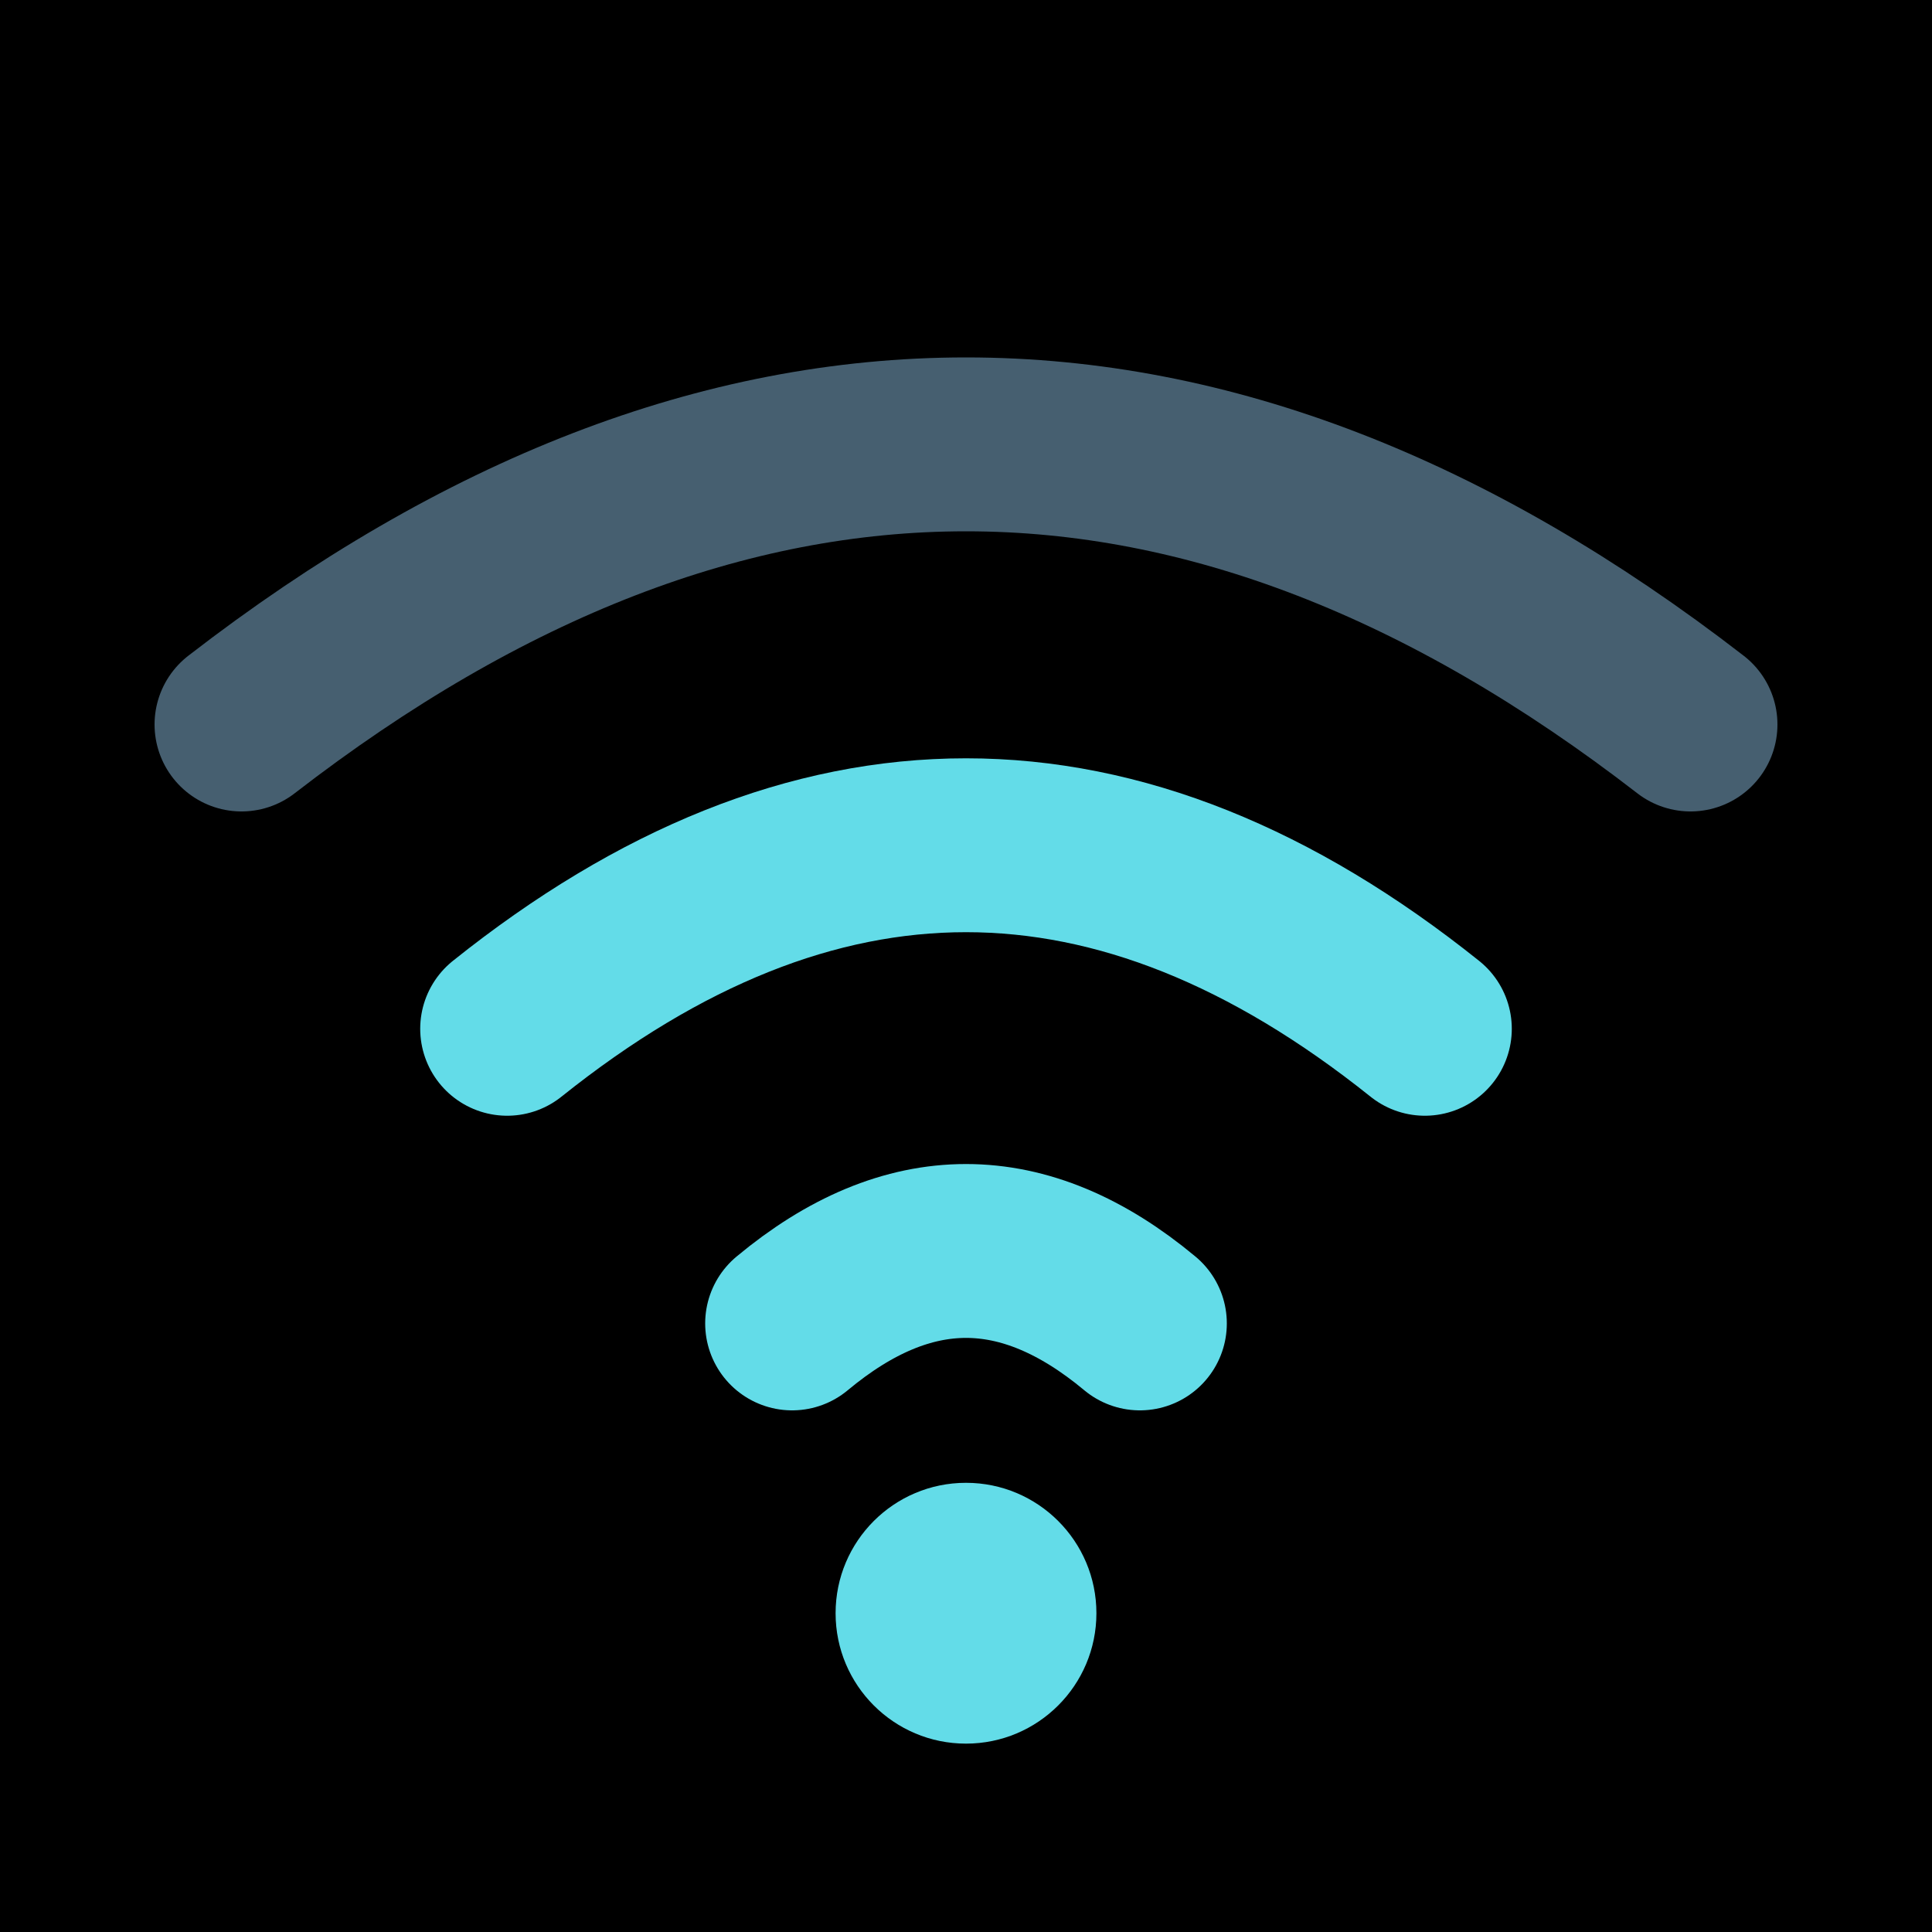
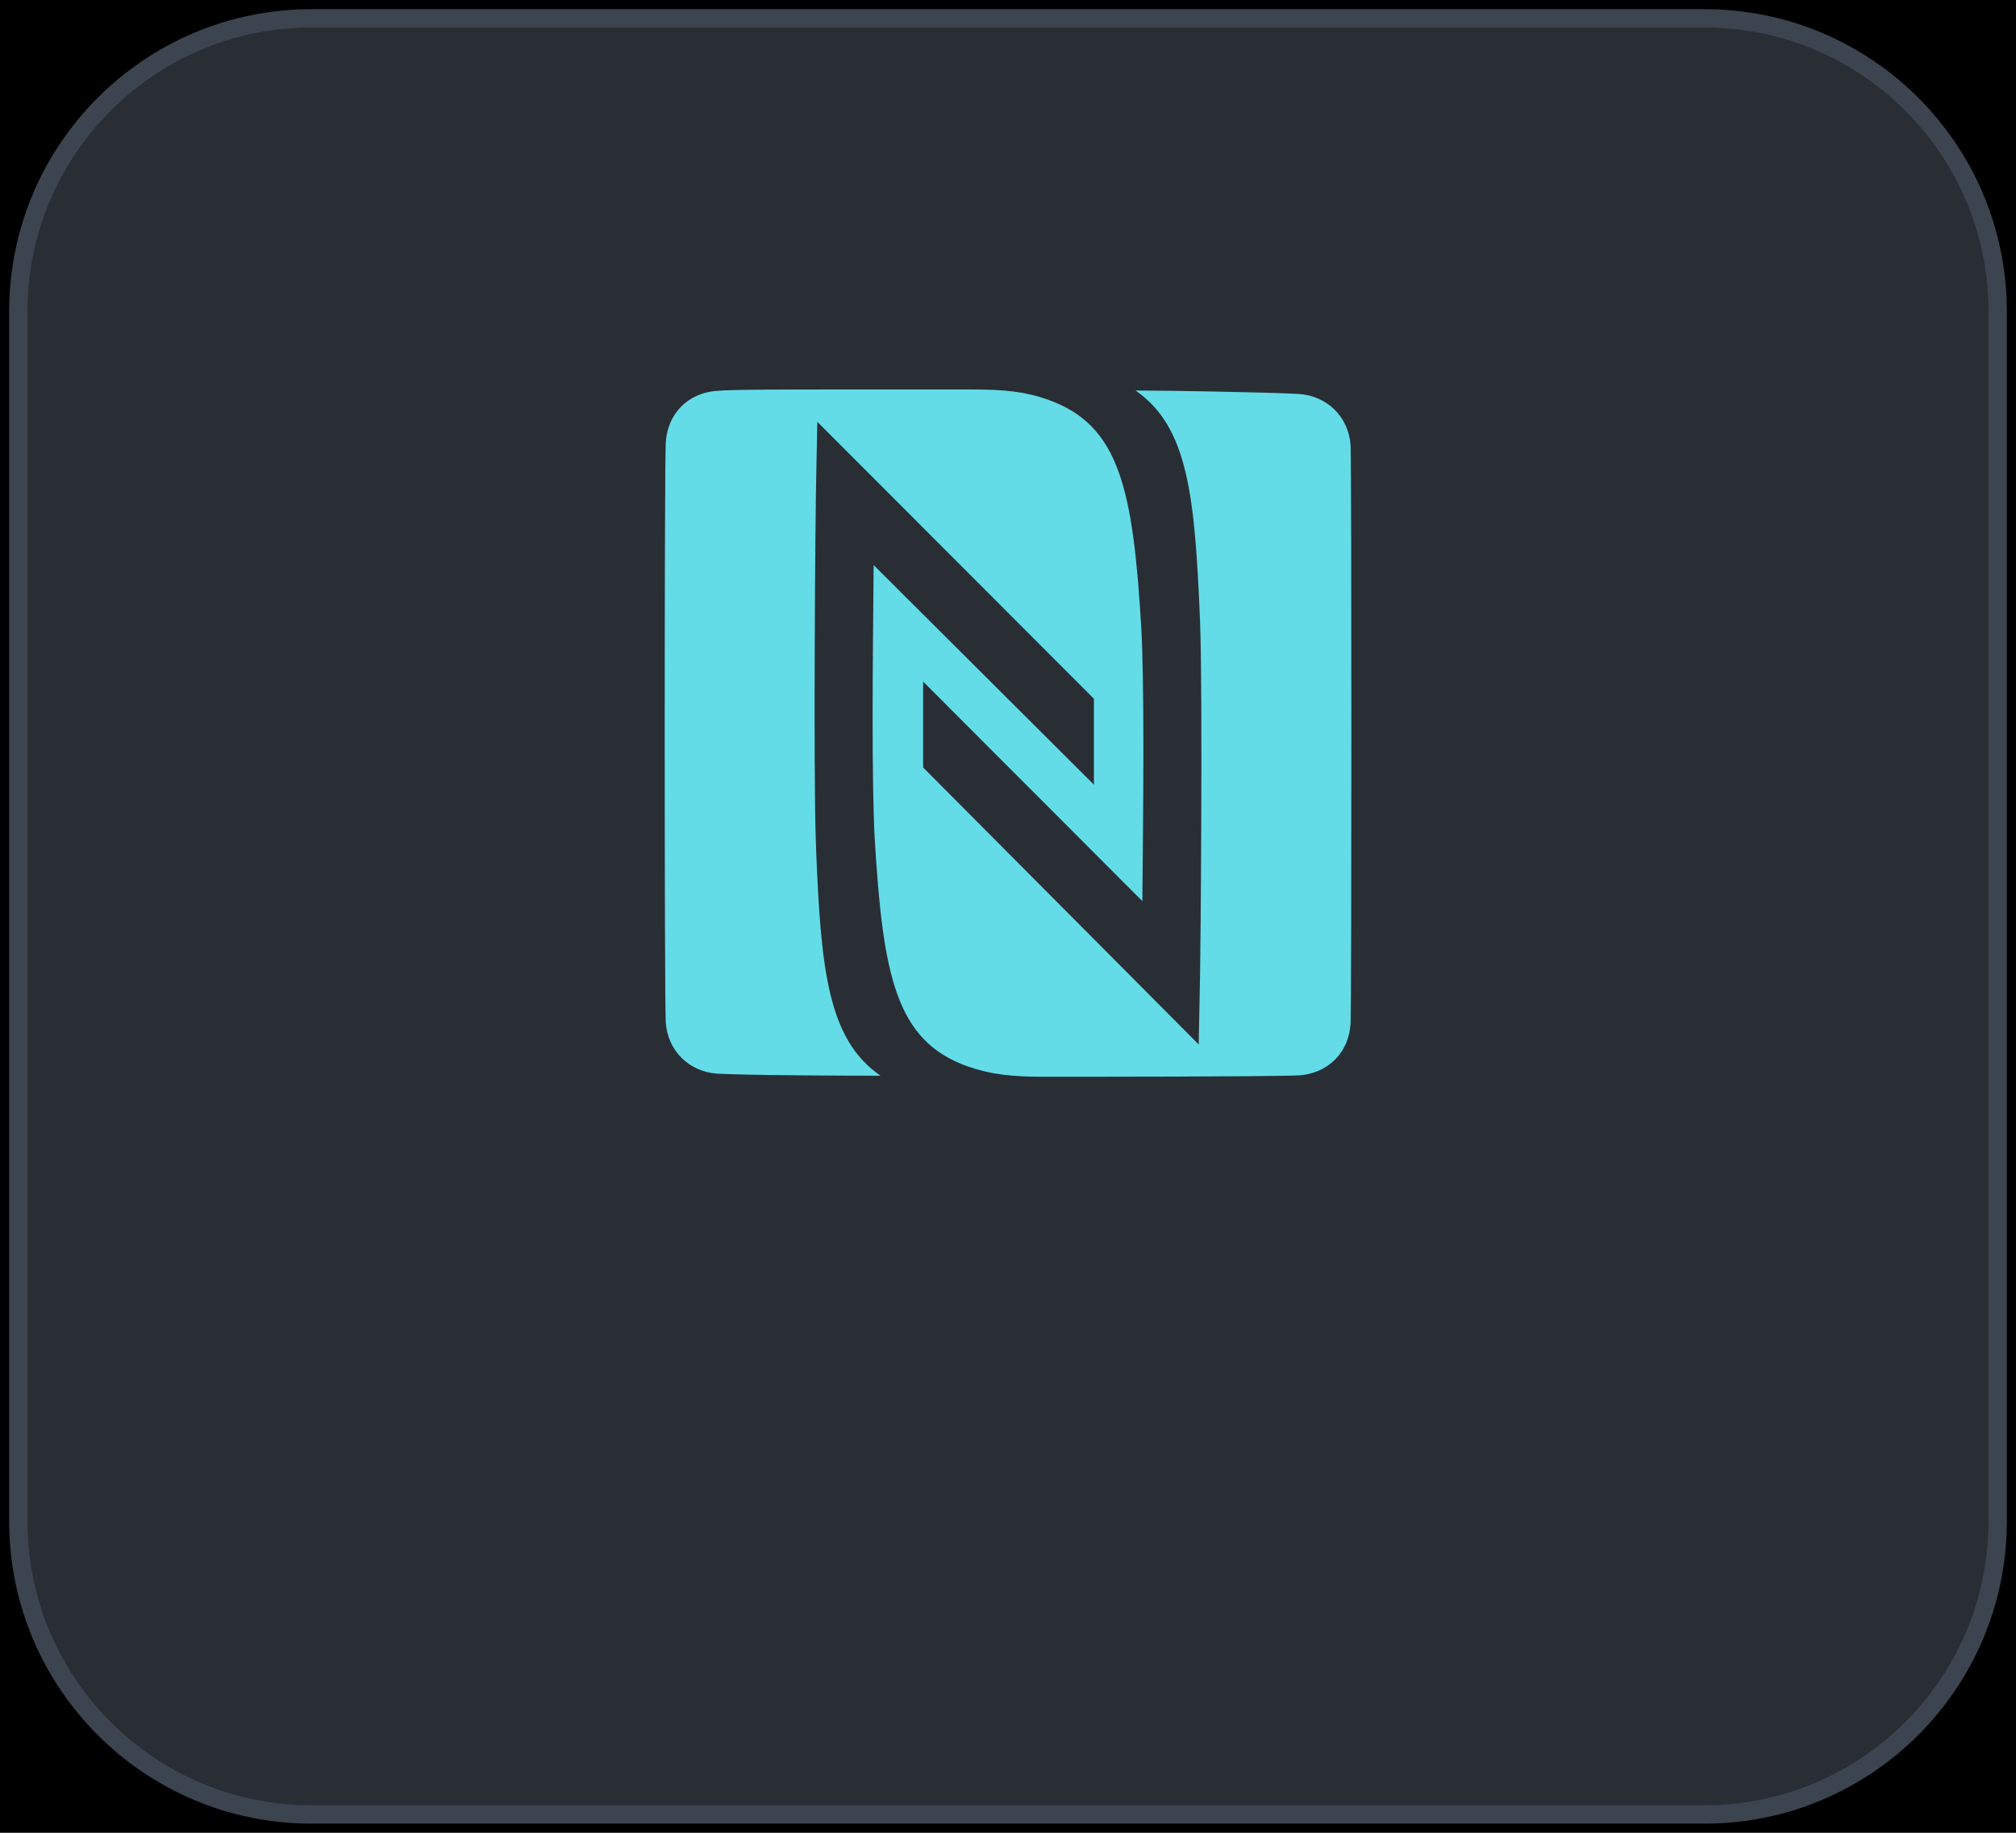
- <svg xmlns="http://www.w3.org/2000/svg" width="20" height="20" viewBox="0 0 20 20">
-   <rect width="20" height="20" fill="#000000" />
-   <g fill="none" stroke-width="1.8" stroke-linecap="round">
-     <path d="M2.5 7.5 Q10 1.7 17.5 7.5" stroke="#465f70" />
-     <path d="M5.25 10.65 Q10 6.85 14.75 10.65" stroke="#63dce8" />
-     <path d="M8.2 13.7 Q10 12.2 11.8 13.7" stroke="#63dce8" />
+ <svg xmlns="http://www.w3.org/2000/svg" width="110" height="100" viewBox="0 0 110 100">
+   <defs>
+     <linearGradient id="petrel" x1="0" y1="0" x2="24" y2="24" gradientUnits="userSpaceOnUse">
+       <stop stop-color="#429bd4" />
+       <stop offset="1" stop-color="#429bd4" />
+     </linearGradient>
+   </defs>
+   <rect width="110" height="100" fill="#000000" />
+   <rect x="1" y="1" width="108" height="98" rx="16" fill="#292e35" stroke="#3c454f" />
+   <g transform="translate(32.5,17.5) scale(1.875)" fill="#63dce8">
+     <path d="M7.24 2C5.6 2 3.96 2 3.55 2.04C2.67 2.09 2.08 2.73 2.04 3.56C2 4.37 2 19.59 2.04 20.41C2.09 21.23 2.71 21.86 3.55 21.91C4.46 21.96 7.44 21.97 8.29 21.97C6.76 20.91 6.55 18.92 6.41 15.23C6.33 13.04 6.4 5.36 6.41 5.04L6.45 2.94L14.5 11V13.5L8.09 7.11C8.08 8.38 8.06 10.03 8.06 11.54C8.06 13 8.08 14.34 8.12 15.05C8.36 19.07 8.74 20.96 10.83 21.7C11.5 21.93 12.07 22 13.07 22C13.89 22 19.63 22 20.45 21.96C21.33 21.91 21.93 21.27 21.97 20.44C22 19.63 22 4.45 21.97 3.62C21.91 2.8 21.29 2.18 20.45 2.13C19.54 2.08 16.57 2.03 15.71 2.03C17.24 3.09 17.44 5.08 17.59 8.78C17.67 10.97 17.6 18.64 17.59 18.97L17.55 21.06L9.53 13V10.5L15.91 16.89C15.92 15.62 15.94 13.97 15.94 12.46C15.94 11 15.92 9.66 15.88 8.96C15.64 4.93 15.26 3.04 13.17 2.3C12.53 2.07 11.93 2 10.93 2H7.24Z" />
  </g>
-   <circle cx="10" cy="16.7" r="1.35" fill="#63dce8" />
</svg>
